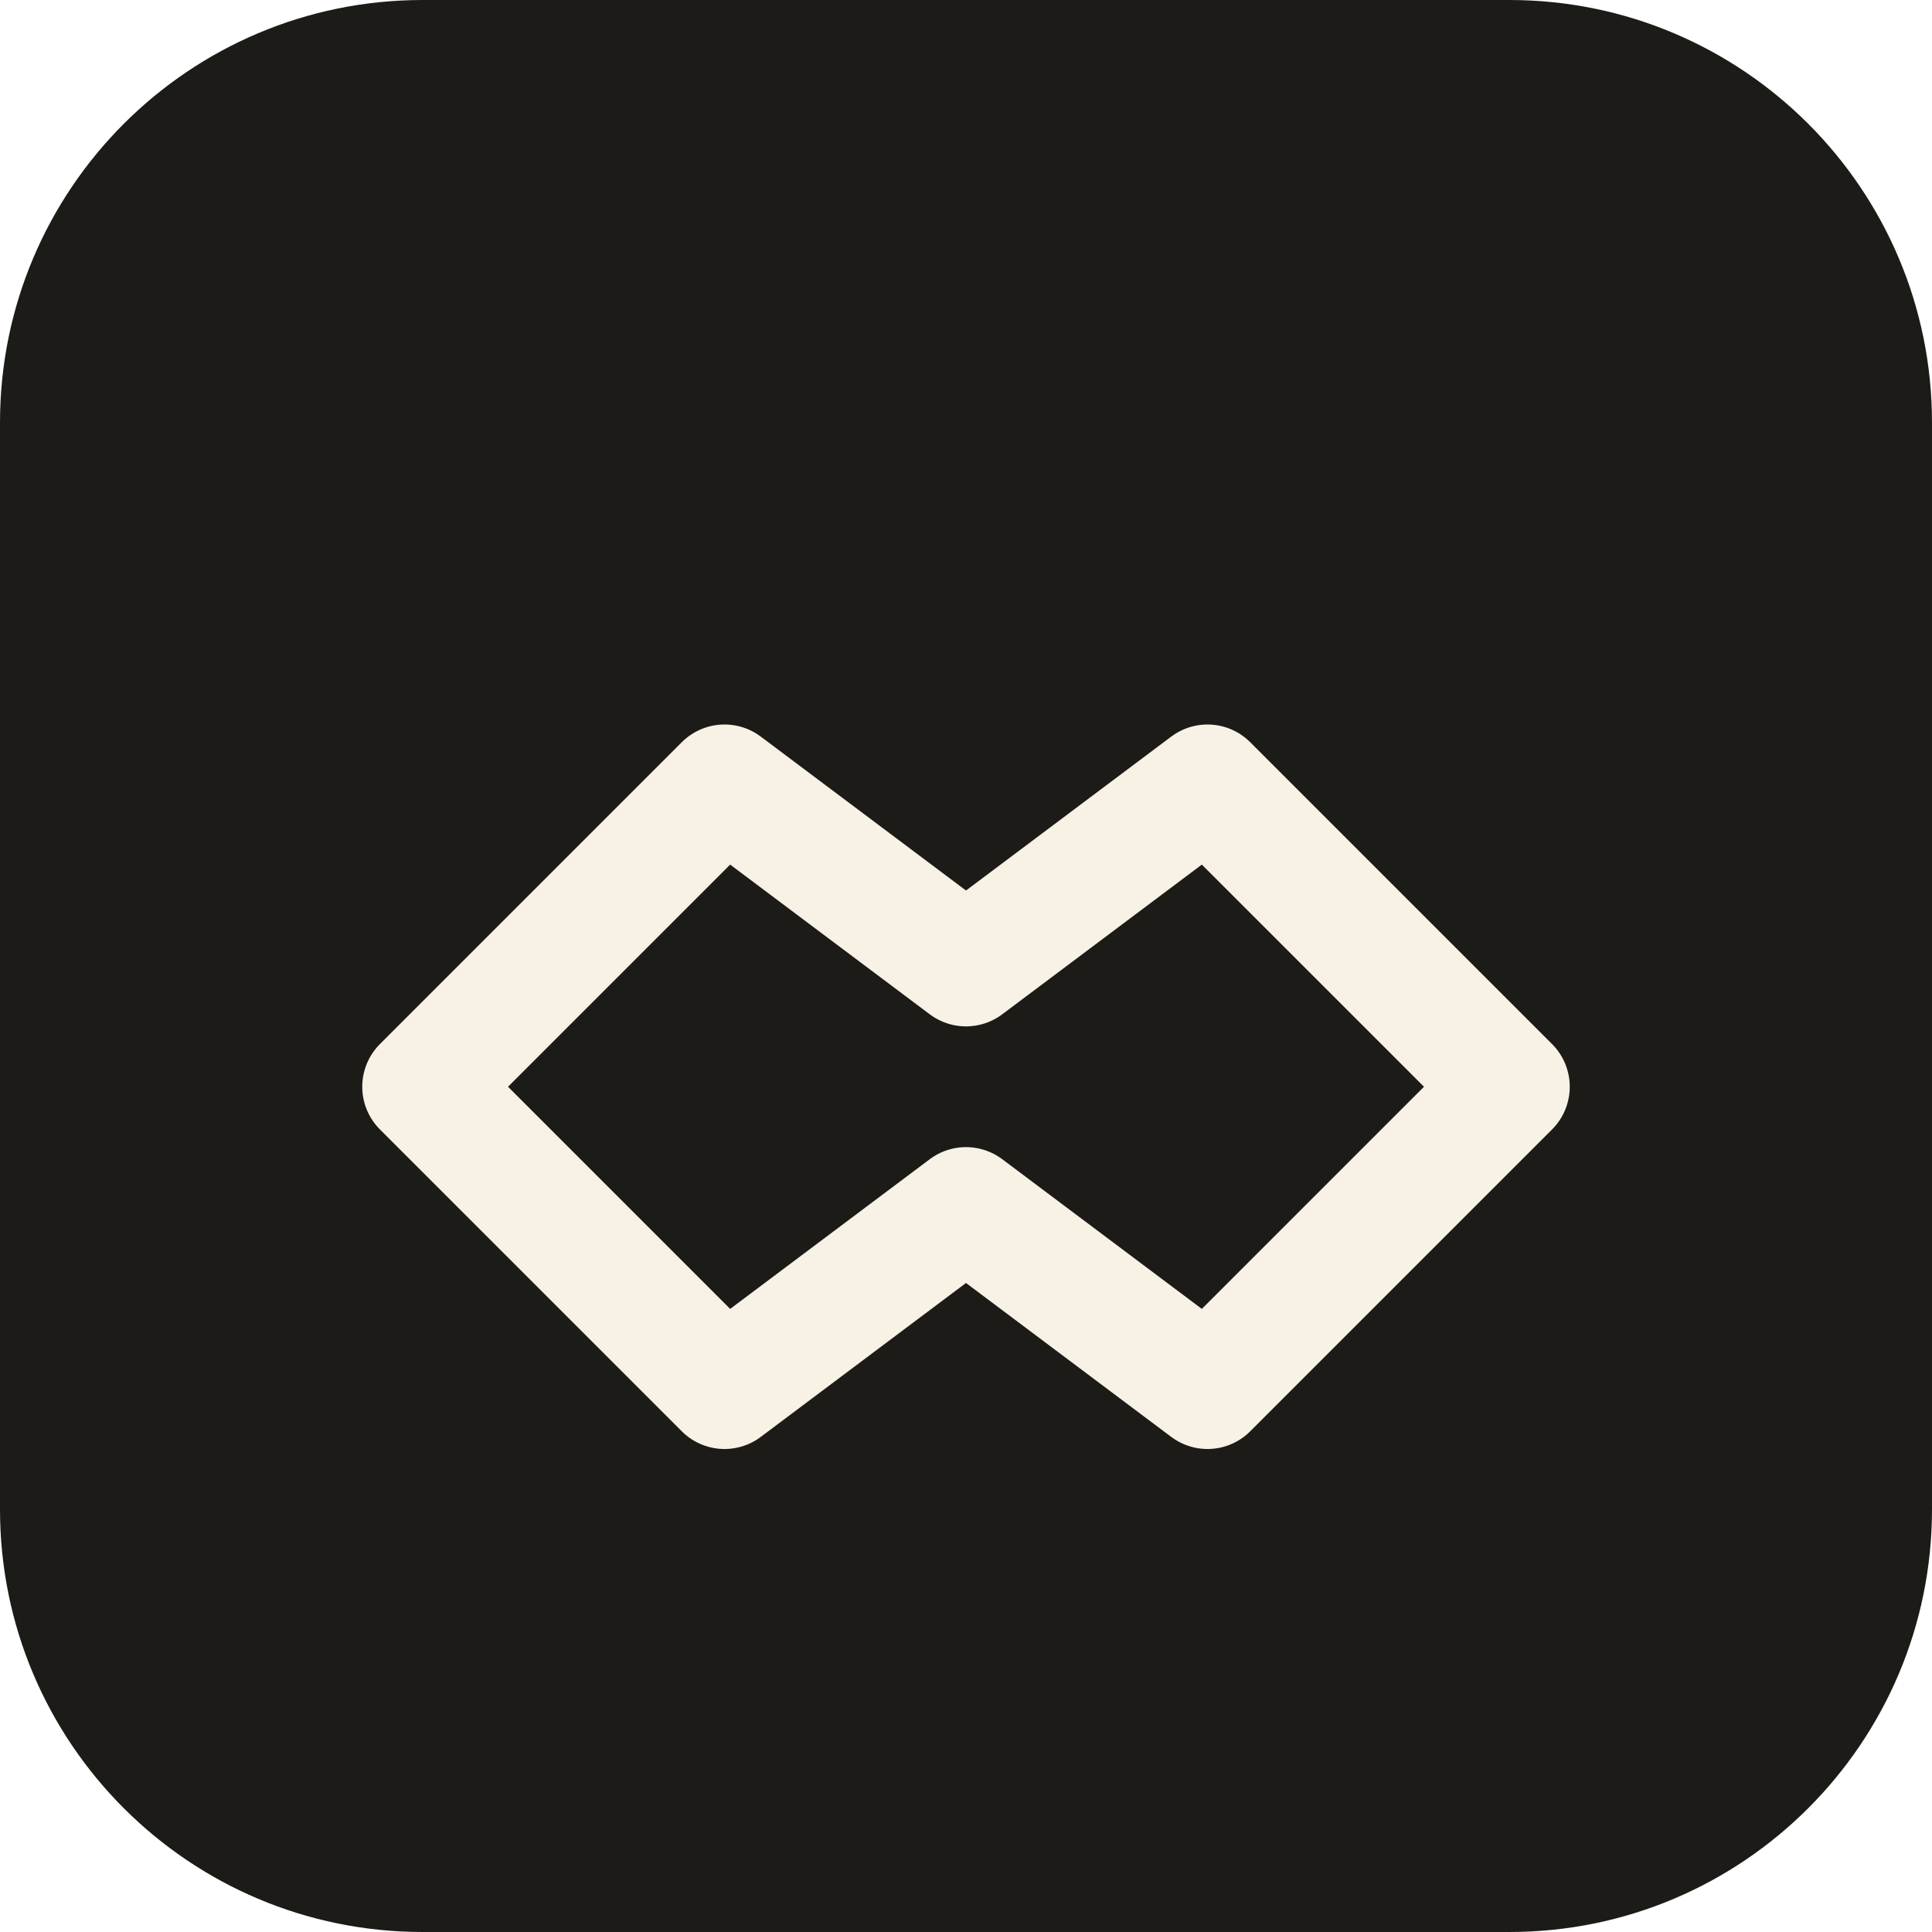
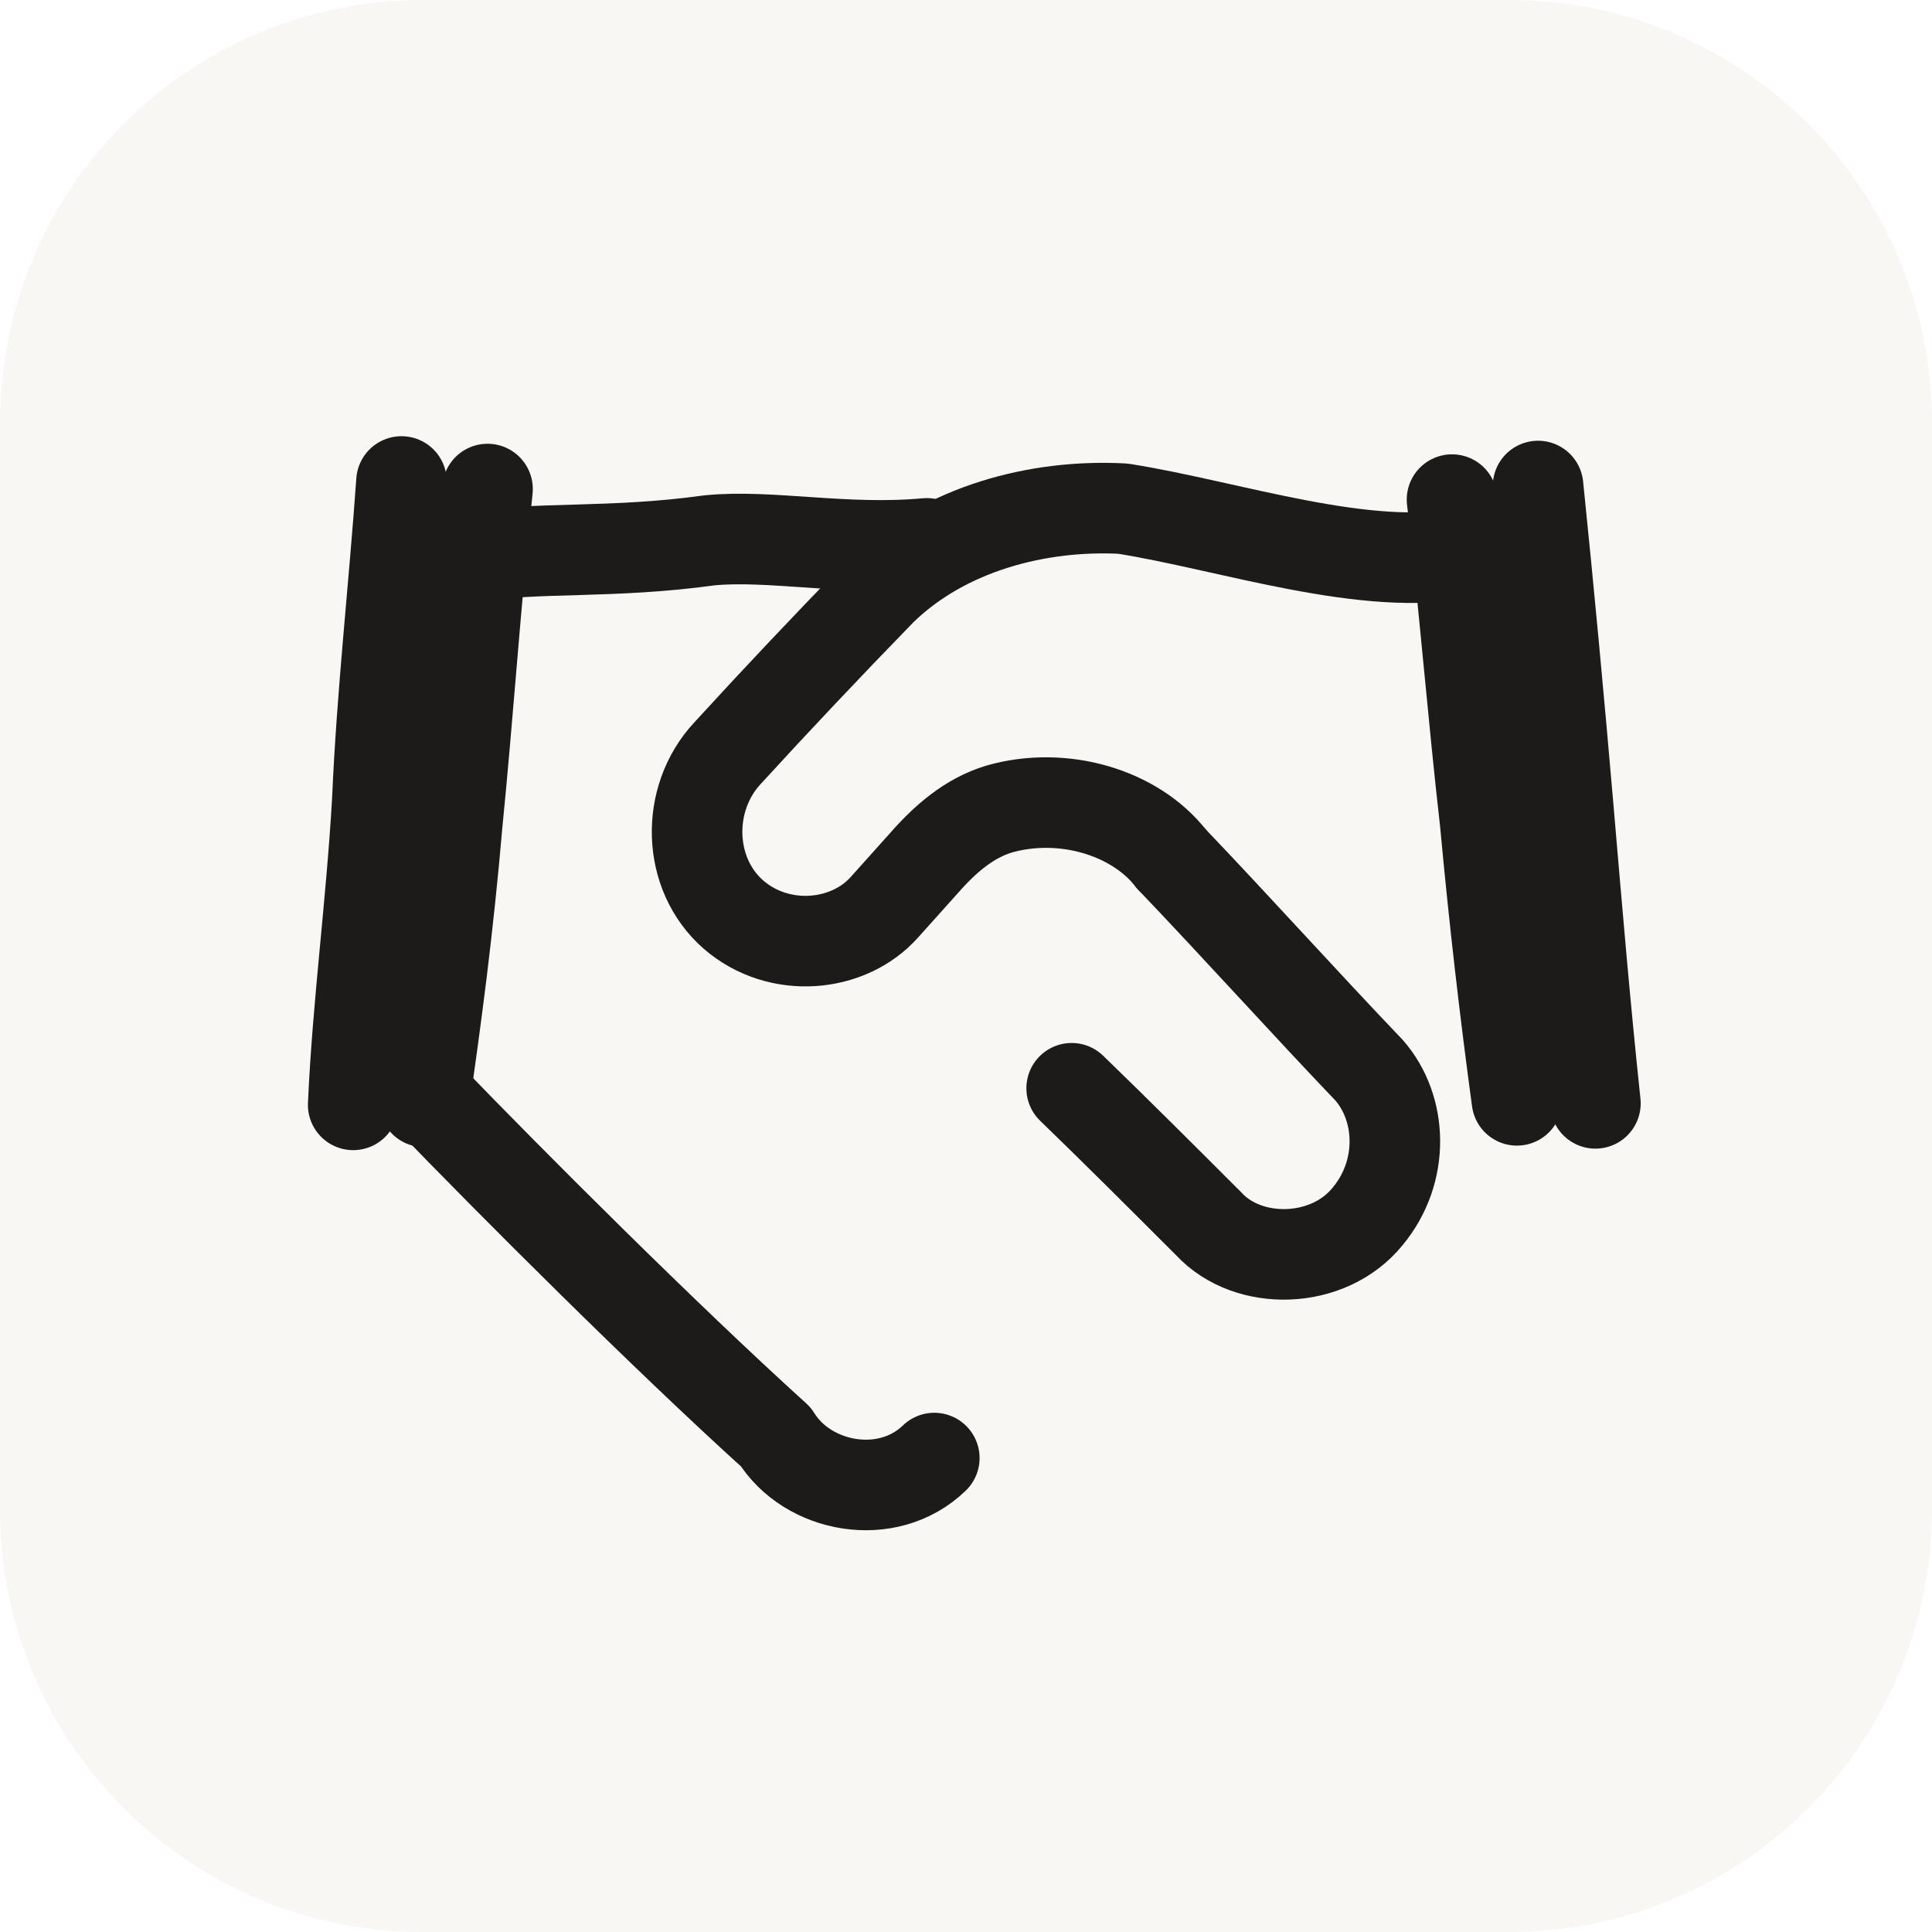
<svg xmlns="http://www.w3.org/2000/svg" viewBox="0 0 64 64">
-   <rect width="64" height="64" rx="14" fill="#1c1b17" />
-   <path d="M14 36l10-10 8 6 8-6 10 10-10 10-8-6-8 6z" fill="none" stroke="#f8f2e6" stroke-width="4" stroke-linejoin="round" />
+   <rect width="64" height="64" rx="14" fill="#f8f7f4" />
+   <g transform="translate(2 12) scale(0.5)" fill="none" stroke="#1c1b19" stroke-width="6" stroke-linecap="round" stroke-linejoin="round">
+     <path d="M22.6 7.9 C 22.1 15, 21.3 22, 21 29 C 20.6 36, 19.7 42.5, 19.4 49.2" />
+     <path d="M28.3 8.4 C 27.5 16, 27 23.5, 26.3 30.5 C 25.7 37.5, 24.9 43.5, 24.1 49" />
+     <path d="M27.4 12.9 C 31.5 12.2, 36.5 12.7, 43 11.8 C 47 11.4, 52 12.5, 57.4 12" />
+     <path d="M24.3 48.6 C 30 54.5, 40 64.5, 47.4 71.2 C 49.5 74.6, 54.8 75.6, 57.9 72.6" />
+     <path d="M67 48.1 C 70 51, 73 54, 76.1 57.1 C 78.7 59.9, 84 59.8, 86.6 56.6 C 89.1 53.6, 88.9 49.4, 86.7 46.9 C 82.4 42.4, 77.9 37.4, 73.6 32.9" />
+     <path d="M73.6 32.9 C 71.2 29.8, 66.4 28.4, 62.2 29.6 C 60.2 30.2, 58.6 31.6, 57.2 33.2 L 54.6 36.1 C 52.2 38.8, 47.6 39.2, 44.6 36.6 C 41.5 33.9, 41.4 28.9, 44.2 25.9 C 47.4 22.4, 50.8 18.8, 54.4 15.1 C 58.6 11, 64.8 9.4, 70.4 9.7 C 77.4 10.8, 86.6 14, 93.2 12.6" />
+     <path d="M92.2 9.1 C 93 16, 93.6 23.5, 94.4 30.5 C 95 37, 95.7 43, 96.5 48.9" />
+     <path d="M97.9 8.2 C 98.6 15, 99.3 22.5, 99.9 29.5 C 100.5 36.5, 101 42.5, 101.7 49.1" />
+   </g>
</svg>
